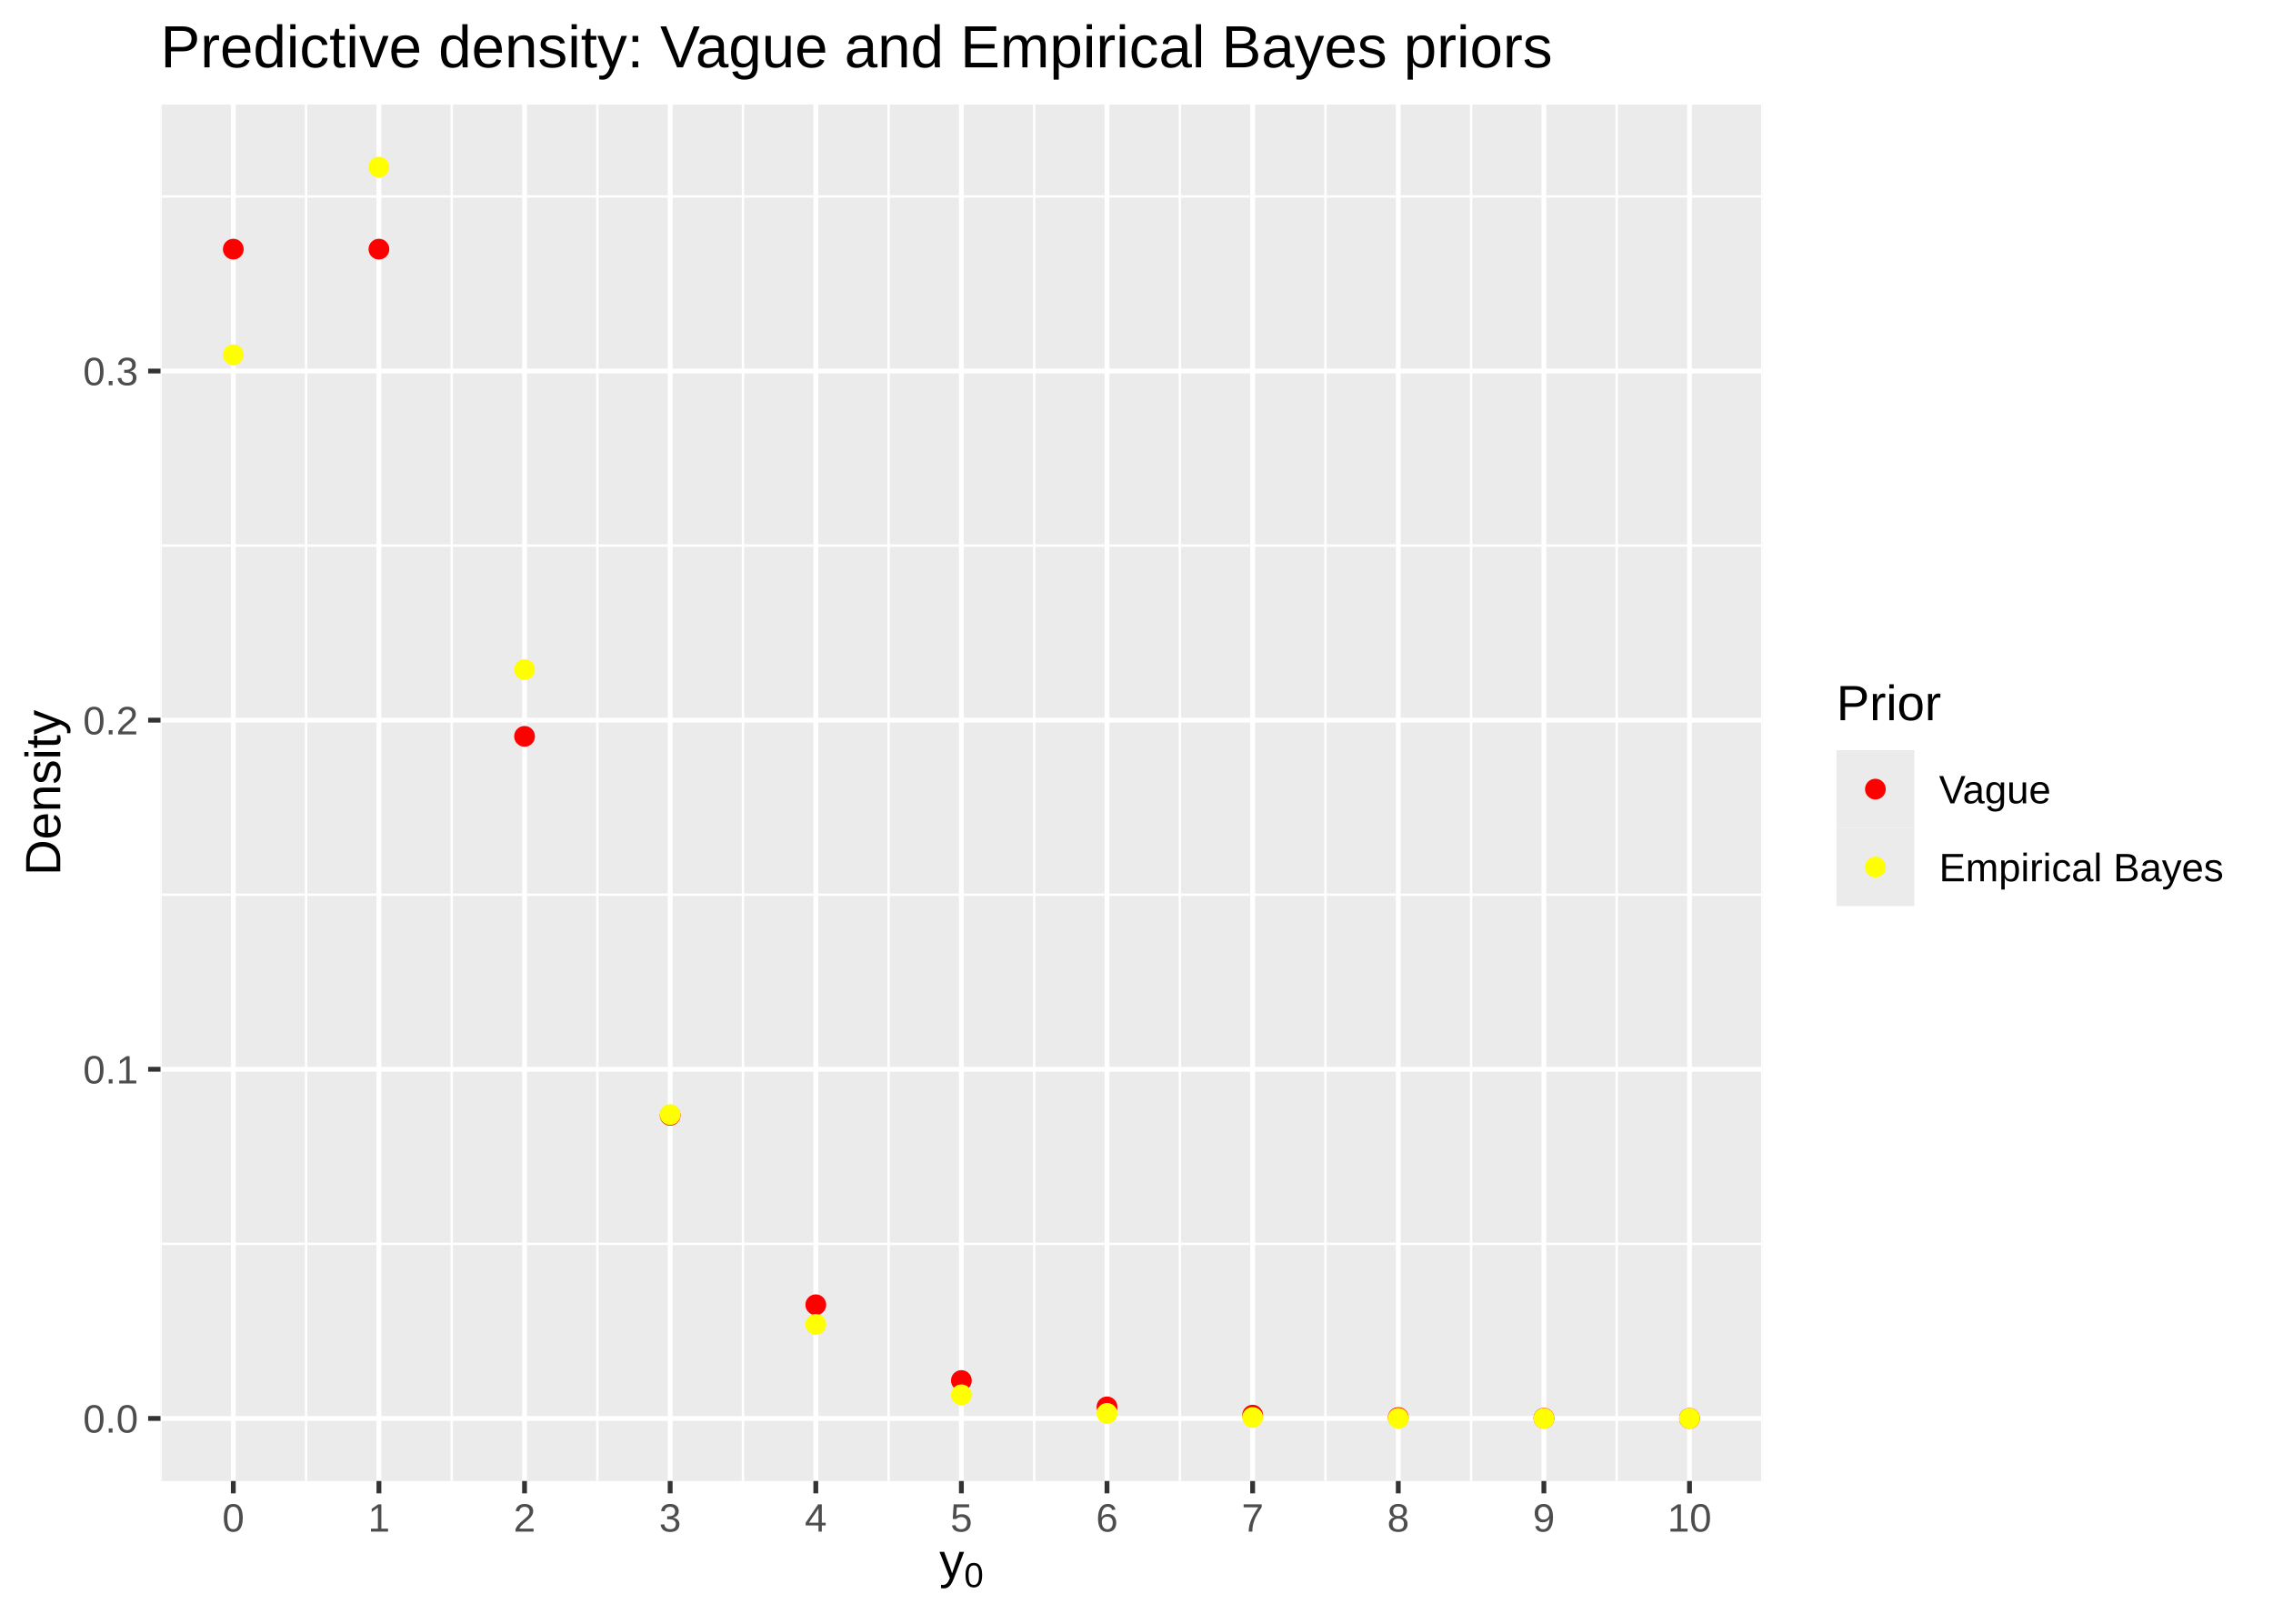
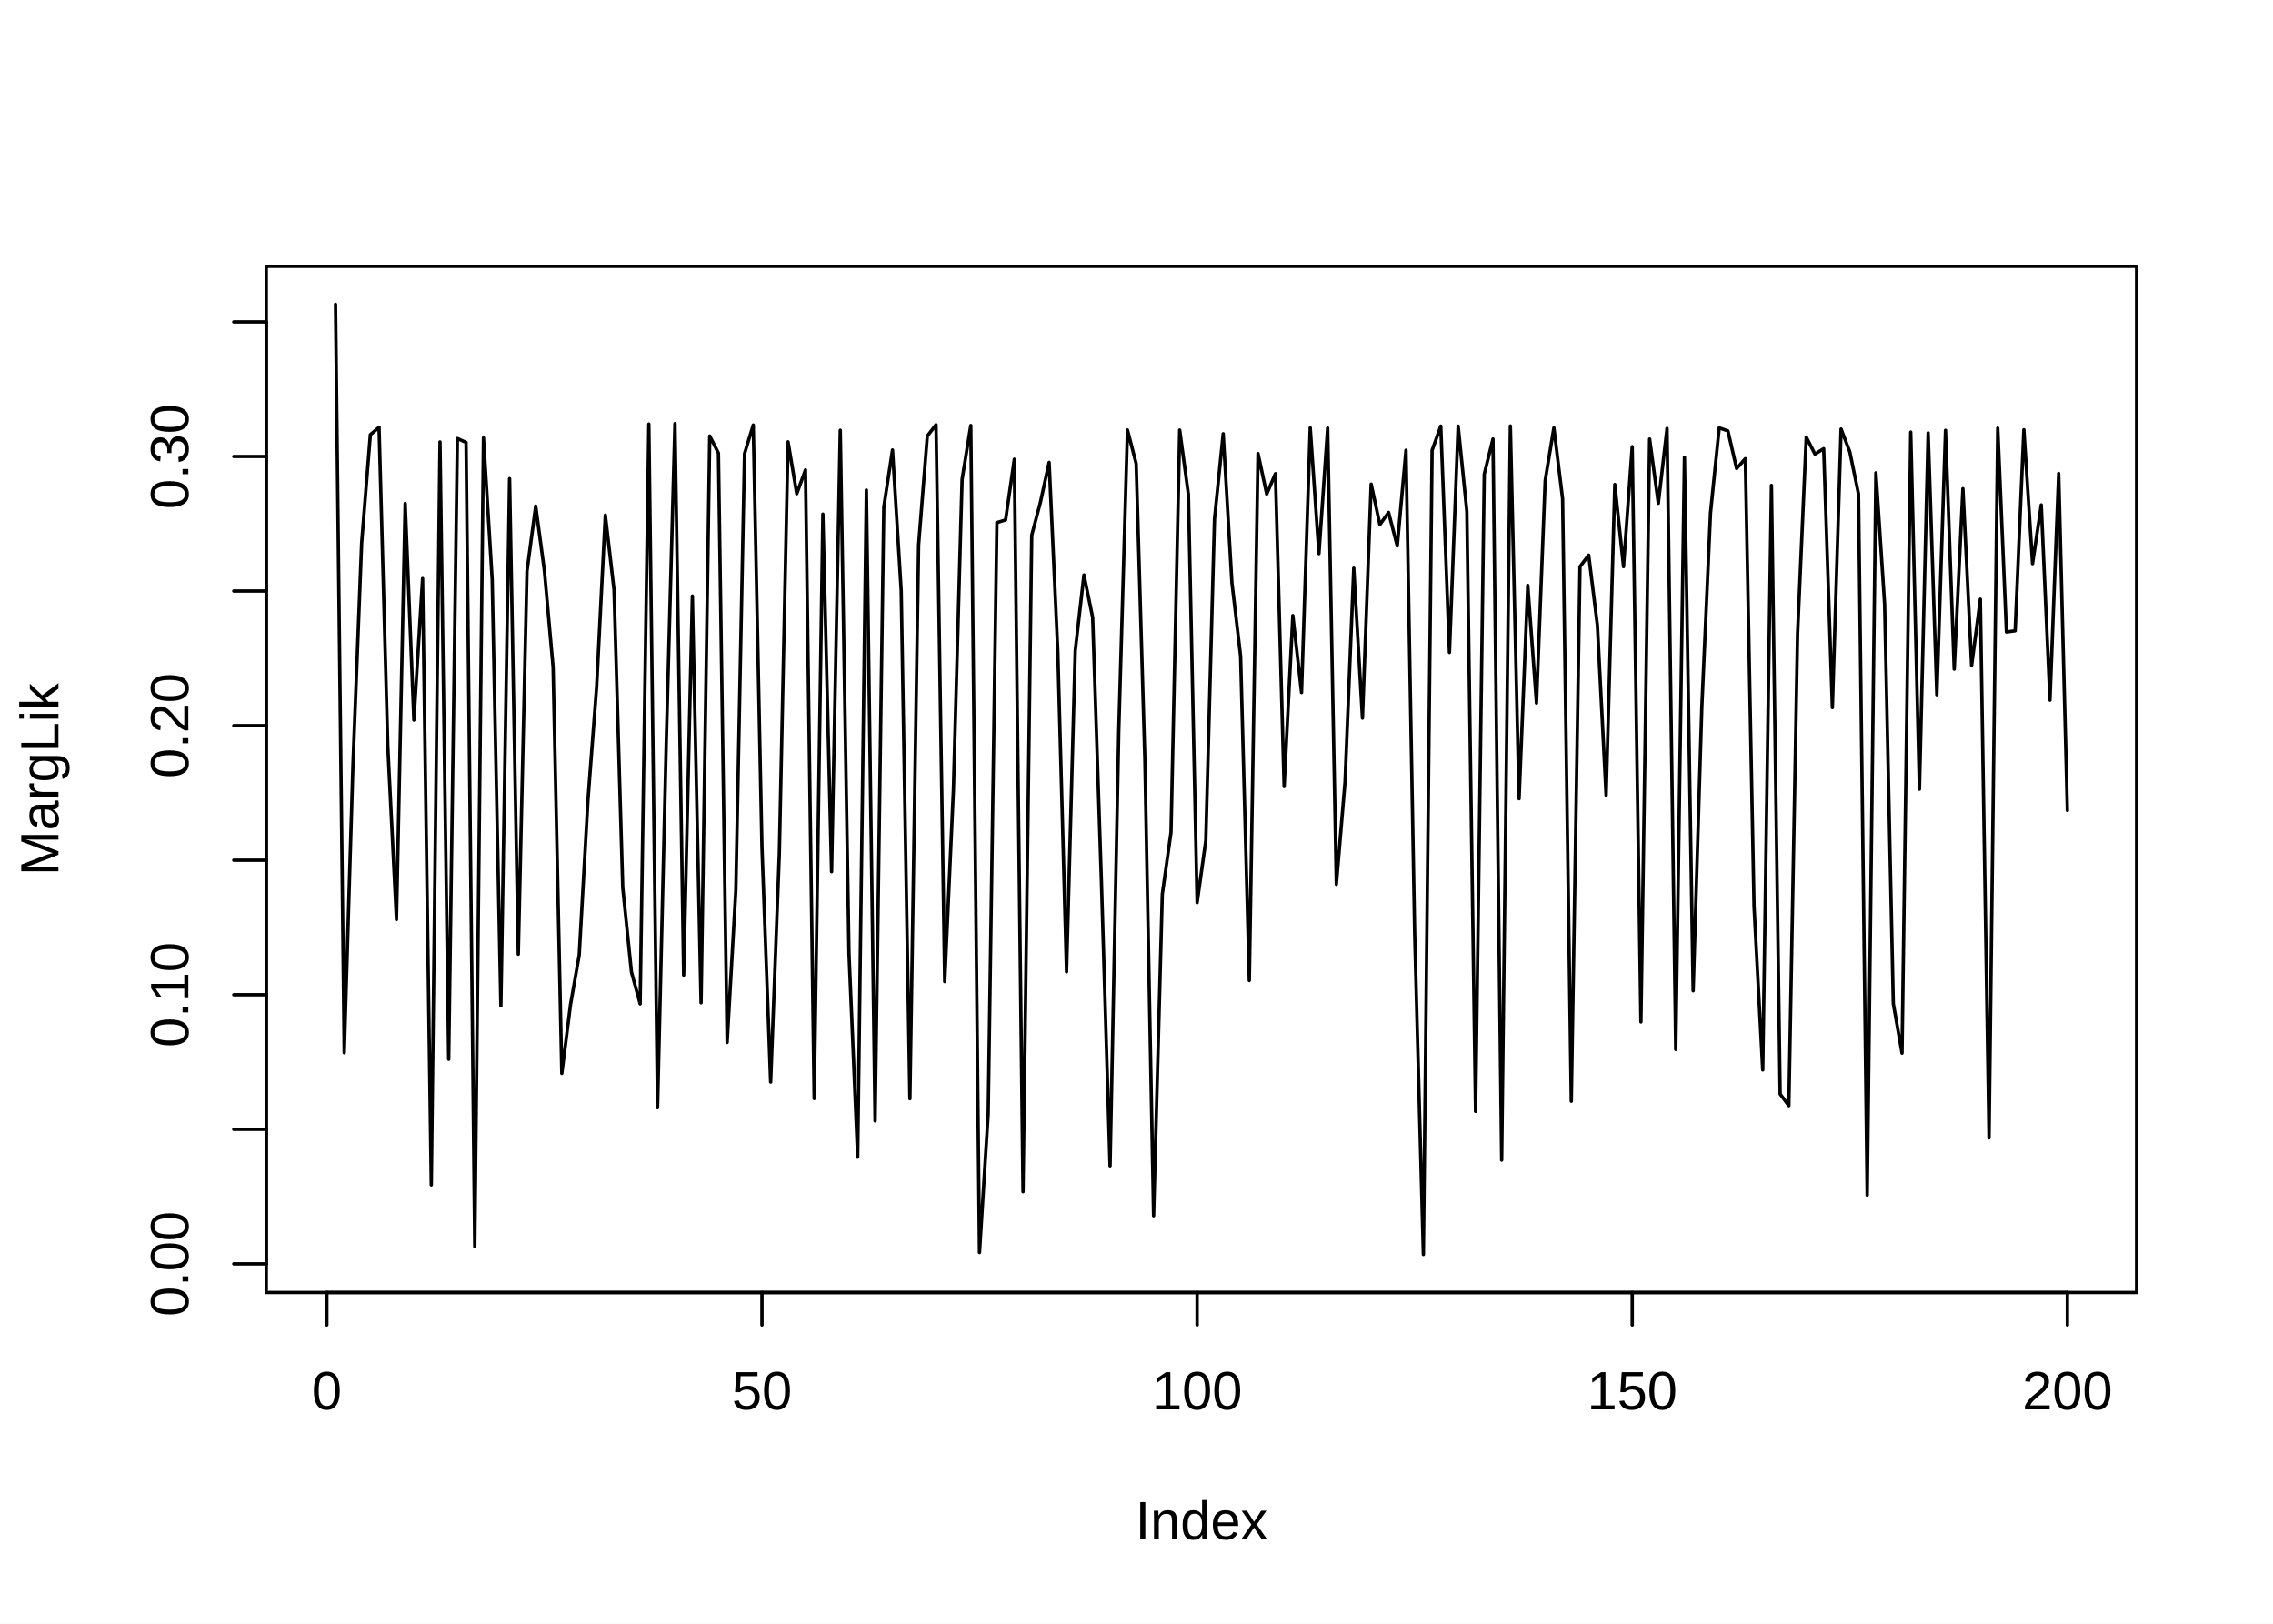
<svg xmlns="http://www.w3.org/2000/svg" class="svglite" width="504.00pt" height="360.00pt" viewBox="0 0 504.00 360.00">
  <defs>
    <style type="text/css">
    .svglite line, .svglite polyline, .svglite polygon, .svglite path, .svglite rect, .svglite circle {
      fill: none;
      stroke: #000000;
      stroke-linecap: round;
      stroke-linejoin: round;
      stroke-miterlimit: 10.00;
    }
    .svglite text {
      white-space: pre;
    }
  </style>
  </defs>
  <rect width="100%" height="100%" style="stroke: none; fill: #FFFFFF;" />
  <defs>
    <clipPath id="cpMC4wMHw1MDQuMDB8MC4wMHwzNjAuMDA=">
      <rect x="0.00" y="0.00" width="504.00" height="360.00" />
    </clipPath>
  </defs>
  <g clip-path="url(#cpMC4wMHw1MDQuMDB8MC4wMHwzNjAuMDA=)">
-     <rect x="0.00" y="0.00" width="504.00" height="360.00" style="stroke-width: 1.07; stroke: #FFFFFF; fill: #FFFFFF;" />
-   </g>
+ </g>
  <defs>
-     <clipPath id="cpMzUuNTl8MzkwLjc2fDIzLjE4fDMyOC4zNQ==">
-       <rect x="35.59" y="23.18" width="355.18" height="305.18" />
+     <clipPath id="cpNTkuMDR8NDczLjc2fDU5LjA0fDI4Ni41Ng==">
+       <rect x="59.04" y="59.04" width="414.72" height="227.52" />
    </clipPath>
  </defs>
-   <g clip-path="url(#cpMzUuNTl8MzkwLjc2fDIzLjE4fDMyOC4zNQ==)">
-     <rect x="35.59" y="23.18" width="355.18" height="305.18" style="stroke-width: 1.07; stroke: none; fill: #EBEBEB;" />
-     <polyline points="35.59,275.78 390.76,275.78 " style="stroke-width: 0.53; stroke: #FFFFFF; stroke-linecap: butt;" />
-     <polyline points="35.59,198.37 390.76,198.37 " style="stroke-width: 0.53; stroke: #FFFFFF; stroke-linecap: butt;" />
-     <polyline points="35.59,120.96 390.76,120.96 " style="stroke-width: 0.53; stroke: #FFFFFF; stroke-linecap: butt;" />
-     <polyline points="35.59,43.55 390.76,43.55 " style="stroke-width: 0.53; stroke: #FFFFFF; stroke-linecap: butt;" />
-     <polyline points="35.59,328.35 35.59,23.18 " style="stroke-width: 0.53; stroke: #FFFFFF; stroke-linecap: butt;" />
-     <polyline points="67.87,328.35 67.87,23.18 " style="stroke-width: 0.53; stroke: #FFFFFF; stroke-linecap: butt;" />
-     <polyline points="100.16,328.35 100.16,23.18 " style="stroke-width: 0.53; stroke: #FFFFFF; stroke-linecap: butt;" />
-     <polyline points="132.45,328.35 132.45,23.18 " style="stroke-width: 0.53; stroke: #FFFFFF; stroke-linecap: butt;" />
-     <polyline points="164.74,328.35 164.74,23.18 " style="stroke-width: 0.53; stroke: #FFFFFF; stroke-linecap: butt;" />
-     <polyline points="197.03,328.35 197.03,23.18 " style="stroke-width: 0.53; stroke: #FFFFFF; stroke-linecap: butt;" />
-     <polyline points="229.32,328.35 229.32,23.18 " style="stroke-width: 0.53; stroke: #FFFFFF; stroke-linecap: butt;" />
-     <polyline points="261.61,328.35 261.61,23.18 " style="stroke-width: 0.53; stroke: #FFFFFF; stroke-linecap: butt;" />
-     <polyline points="293.90,328.35 293.90,23.18 " style="stroke-width: 0.53; stroke: #FFFFFF; stroke-linecap: butt;" />
-     <polyline points="326.19,328.35 326.19,23.18 " style="stroke-width: 0.53; stroke: #FFFFFF; stroke-linecap: butt;" />
-     <polyline points="358.48,328.35 358.48,23.18 " style="stroke-width: 0.53; stroke: #FFFFFF; stroke-linecap: butt;" />
-     <polyline points="390.76,328.35 390.76,23.18 " style="stroke-width: 0.53; stroke: #FFFFFF; stroke-linecap: butt;" />
-     <polyline points="35.59,314.48 390.76,314.48 " style="stroke-width: 1.07; stroke: #FFFFFF; stroke-linecap: butt;" />
-     <polyline points="35.59,237.07 390.76,237.07 " style="stroke-width: 1.07; stroke: #FFFFFF; stroke-linecap: butt;" />
-     <polyline points="35.59,159.67 390.76,159.67 " style="stroke-width: 1.07; stroke: #FFFFFF; stroke-linecap: butt;" />
-     <polyline points="35.59,82.26 390.76,82.26 " style="stroke-width: 1.07; stroke: #FFFFFF; stroke-linecap: butt;" />
-     <polyline points="51.73,328.35 51.73,23.18 " style="stroke-width: 1.07; stroke: #FFFFFF; stroke-linecap: butt;" />
-     <polyline points="84.02,328.35 84.02,23.18 " style="stroke-width: 1.07; stroke: #FFFFFF; stroke-linecap: butt;" />
-     <polyline points="116.31,328.35 116.31,23.18 " style="stroke-width: 1.07; stroke: #FFFFFF; stroke-linecap: butt;" />
-     <polyline points="148.60,328.35 148.60,23.18 " style="stroke-width: 1.07; stroke: #FFFFFF; stroke-linecap: butt;" />
-     <polyline points="180.89,328.35 180.89,23.18 " style="stroke-width: 1.07; stroke: #FFFFFF; stroke-linecap: butt;" />
-     <polyline points="213.17,328.35 213.17,23.18 " style="stroke-width: 1.07; stroke: #FFFFFF; stroke-linecap: butt;" />
-     <polyline points="245.46,328.35 245.46,23.18 " style="stroke-width: 1.07; stroke: #FFFFFF; stroke-linecap: butt;" />
-     <polyline points="277.75,328.35 277.75,23.18 " style="stroke-width: 1.07; stroke: #FFFFFF; stroke-linecap: butt;" />
-     <polyline points="310.04,328.35 310.04,23.18 " style="stroke-width: 1.07; stroke: #FFFFFF; stroke-linecap: butt;" />
-     <polyline points="342.33,328.35 342.33,23.18 " style="stroke-width: 1.07; stroke: #FFFFFF; stroke-linecap: butt;" />
-     <polyline points="374.62,328.35 374.62,23.18 " style="stroke-width: 1.07; stroke: #FFFFFF; stroke-linecap: butt;" />
-     <circle cx="51.73" cy="55.24" r="1.95" style="stroke-width: 0.71; stroke: #FF0000; fill: #FF0000;" />
-     <circle cx="84.02" cy="55.24" r="1.95" style="stroke-width: 0.71; stroke: #FF0000; fill: #FF0000;" />
-     <circle cx="116.31" cy="163.26" r="1.95" style="stroke-width: 0.71; stroke: #FF0000; fill: #FF0000;" />
-     <circle cx="148.60" cy="247.28" r="1.95" style="stroke-width: 0.71; stroke: #FF0000; fill: #FF0000;" />
-     <circle cx="180.89" cy="289.28" r="1.95" style="stroke-width: 0.71; stroke: #FF0000; fill: #FF0000;" />
-     <circle cx="213.17" cy="306.08" r="1.95" style="stroke-width: 0.71; stroke: #FF0000; fill: #FF0000;" />
-     <circle cx="245.46" cy="311.92" r="1.95" style="stroke-width: 0.71; stroke: #FF0000; fill: #FF0000;" />
-     <circle cx="277.75" cy="313.75" r="1.95" style="stroke-width: 0.71; stroke: #FF0000; fill: #FF0000;" />
-     <circle cx="310.04" cy="314.28" r="1.95" style="stroke-width: 0.71; stroke: #FF0000; fill: #FF0000;" />
-     <circle cx="342.33" cy="314.43" r="1.95" style="stroke-width: 0.71; stroke: #FF0000; fill: #FF0000;" />
-     <circle cx="374.62" cy="314.47" r="1.95" style="stroke-width: 0.71; stroke: #FF0000; fill: #FF0000;" />
-     <circle cx="51.73" cy="78.67" r="1.95" style="stroke-width: 0.71; stroke: #FFFF00; fill: #FFFF00;" />
-     <circle cx="84.02" cy="37.05" r="1.95" style="stroke-width: 0.71; stroke: #FFFF00; fill: #FFFF00;" />
-     <circle cx="116.31" cy="148.46" r="1.95" style="stroke-width: 0.71; stroke: #FFFF00; fill: #FFFF00;" />
-     <circle cx="148.60" cy="247.12" r="1.95" style="stroke-width: 0.71; stroke: #FFFF00; fill: #FFFF00;" />
-     <circle cx="180.89" cy="293.64" r="1.95" style="stroke-width: 0.71; stroke: #FFFF00; fill: #FFFF00;" />
-     <circle cx="213.17" cy="309.24" r="1.95" style="stroke-width: 0.71; stroke: #FFFF00; fill: #FFFF00;" />
-     <circle cx="245.46" cy="313.36" r="1.95" style="stroke-width: 0.71; stroke: #FFFF00; fill: #FFFF00;" />
-     <circle cx="277.75" cy="314.27" r="1.95" style="stroke-width: 0.71; stroke: #FFFF00; fill: #FFFF00;" />
-     <circle cx="310.04" cy="314.45" r="1.95" style="stroke-width: 0.71; stroke: #FFFF00; fill: #FFFF00;" />
-     <circle cx="342.33" cy="314.48" r="1.95" style="stroke-width: 0.71; stroke: #FFFF00; fill: #FFFF00;" />
-     <circle cx="374.62" cy="314.48" r="1.95" style="stroke-width: 0.71; stroke: #FFFF00; fill: #FFFF00;" />
+   <g clip-path="url(#cpNTkuMDR8NDczLjc2fDU5LjA0fDI4Ni41Ng==)">
+     <polyline points="74.40,67.47 76.33,233.39 78.26,169.66 80.19,120.40 82.12,96.37 84.05,94.74 85.98,165.25 87.91,203.86 89.84,111.63 91.77,159.64 93.70,128.27 95.63,262.70 97.56,97.99 99.49,234.84 101.42,97.22 103.34,98.09 105.27,276.37 107.20,97.07 109.13,128.49 111.06,223.00 112.99,106.12 114.92,211.55 116.85,126.64 118.78,112.20 120.71,126.56 122.64,147.93 124.57,237.97 126.50,222.74 128.43,211.75 130.36,177.52 132.29,152.31 134.22,114.22 136.15,130.81 138.08,196.77 140.01,215.49 141.94,222.56 143.87,94.02 145.80,245.58 147.73,164.69 149.66,93.91 151.59,216.19 153.52,132.15 155.45,222.31 157.37,96.67 159.30,100.46 161.23,231.11 163.16,197.34 165.09,100.59 167.02,94.23 168.95,187.80 170.88,239.89 172.81,189.14 174.74,97.96 176.67,109.47 178.60,104.19 180.53,243.55 182.46,113.99 184.39,193.26 186.32,95.39 188.25,211.34 190.18,256.55 192.11,108.66 194.04,248.51 195.97,112.45 197.90,99.77 199.83,130.99 201.76,243.59 203.69,120.83 205.62,96.67 207.55,94.17 209.48,217.62 211.41,174.97 213.33,106.29 215.26,94.34 217.19,277.69 219.12,246.89 221.05,115.87 222.98,115.28 224.91,101.82 226.84,264.22 228.77,118.68 230.70,111.37 232.63,102.52 234.56,144.53 236.49,215.45 238.42,144.27 240.35,127.47 242.28,136.89 244.21,195.09 246.14,258.47 248.07,161.99 250.00,95.34 251.93,102.80 253.86,168.56 255.79,269.54 257.72,198.26 259.65,184.52 261.58,95.36 263.51,109.66 265.44,200.12 267.36,186.39 269.29,115.11 271.22,96.17 273.15,129.14 275.08,145.46 277.01,217.38 278.94,100.56 280.87,109.54 282.80,105.02 284.73,174.38 286.66,136.48 288.59,153.54 290.52,94.85 292.45,122.75 294.38,94.89 296.31,196.05 298.24,173.28 300.17,125.97 302.10,159.21 304.03,107.33 305.96,116.32 307.89,113.61 309.82,121.06 311.75,99.82 313.68,207.11 315.61,278.13 317.54,99.85 319.47,94.47 321.39,144.66 323.32,94.47 325.25,113.38 327.18,246.40 329.11,105.13 331.04,97.33 332.97,257.20 334.90,94.44 336.83,177.08 338.76,129.79 340.69,155.87 342.62,106.55 344.55,94.85 346.48,110.59 348.41,244.15 350.34,125.64 352.27,123.08 354.20,138.65 356.13,176.33 358.06,107.42 359.99,125.63 361.92,99.04 363.85,226.56 365.78,97.34 367.71,111.59 369.64,94.98 371.57,232.66 373.50,101.37 375.43,219.66 377.35,156.81 379.28,113.73 381.21,94.86 383.14,95.54 385.07,103.88 387.00,101.70 388.93,200.95 390.86,237.21 392.79,107.62 394.72,242.56 396.65,245.13 398.58,140.54 400.51,96.91 402.44,100.69 404.37,99.48 406.30,156.88 408.23,95.12 410.16,100.17 412.09,109.50 414.02,264.98 415.95,104.84 417.88,133.93 419.81,222.51 421.74,233.48 423.67,95.80 425.60,174.96 427.53,95.99 429.46,154.03 431.38,95.41 433.31,148.35 435.24,108.35 437.17,147.54 439.10,132.85 441.03,252.29 442.96,94.93 444.89,140.12 446.82,139.86 448.75,95.28 450.68,124.97 452.61,111.95 454.54,155.22 456.47,104.98 458.40,179.68 " style="stroke-width: 0.75;" />
  </g>
  <g clip-path="url(#cpMC4wMHw1MDQuMDB8MC4wMHwzNjAuMDA=)">
-     <text x="30.65" y="317.63" text-anchor="end" style="font-size: 8.80px;fill: #4D4D4D; font-family: &quot;Arial&quot;;" textLength="12.24px" lengthAdjust="spacingAndGlyphs">0.0</text>
-     <text x="30.65" y="240.22" text-anchor="end" style="font-size: 8.80px;fill: #4D4D4D; font-family: &quot;Arial&quot;;" textLength="12.24px" lengthAdjust="spacingAndGlyphs">0.1</text>
-     <text x="30.65" y="162.82" text-anchor="end" style="font-size: 8.80px;fill: #4D4D4D; font-family: &quot;Arial&quot;;" textLength="12.24px" lengthAdjust="spacingAndGlyphs">0.2</text>
-     <text x="30.65" y="85.41" text-anchor="end" style="font-size: 8.80px;fill: #4D4D4D; font-family: &quot;Arial&quot;;" textLength="12.24px" lengthAdjust="spacingAndGlyphs">0.3</text>
-     <polyline points="32.85,314.48 35.59,314.48 " style="stroke-width: 1.07; stroke: #333333; stroke-linecap: butt;" />
-     <polyline points="32.85,237.07 35.59,237.07 " style="stroke-width: 1.07; stroke: #333333; stroke-linecap: butt;" />
-     <polyline points="32.85,159.67 35.59,159.67 " style="stroke-width: 1.07; stroke: #333333; stroke-linecap: butt;" />
-     <polyline points="32.85,82.26 35.59,82.26 " style="stroke-width: 1.07; stroke: #333333; stroke-linecap: butt;" />
-     <polyline points="51.73,331.09 51.73,328.35 " style="stroke-width: 1.07; stroke: #333333; stroke-linecap: butt;" />
-     <polyline points="84.02,331.09 84.02,328.35 " style="stroke-width: 1.07; stroke: #333333; stroke-linecap: butt;" />
-     <polyline points="116.31,331.09 116.31,328.35 " style="stroke-width: 1.07; stroke: #333333; stroke-linecap: butt;" />
-     <polyline points="148.60,331.09 148.60,328.35 " style="stroke-width: 1.07; stroke: #333333; stroke-linecap: butt;" />
-     <polyline points="180.89,331.09 180.89,328.35 " style="stroke-width: 1.07; stroke: #333333; stroke-linecap: butt;" />
-     <polyline points="213.17,331.09 213.17,328.35 " style="stroke-width: 1.07; stroke: #333333; stroke-linecap: butt;" />
-     <polyline points="245.46,331.09 245.46,328.35 " style="stroke-width: 1.07; stroke: #333333; stroke-linecap: butt;" />
-     <polyline points="277.75,331.09 277.75,328.35 " style="stroke-width: 1.07; stroke: #333333; stroke-linecap: butt;" />
-     <polyline points="310.04,331.09 310.04,328.35 " style="stroke-width: 1.07; stroke: #333333; stroke-linecap: butt;" />
-     <polyline points="342.33,331.09 342.33,328.35 " style="stroke-width: 1.07; stroke: #333333; stroke-linecap: butt;" />
-     <polyline points="374.62,331.09 374.62,328.35 " style="stroke-width: 1.07; stroke: #333333; stroke-linecap: butt;" />
-     <text x="51.73" y="339.58" text-anchor="middle" style="font-size: 8.80px;fill: #4D4D4D; font-family: &quot;Arial&quot;;" textLength="4.90px" lengthAdjust="spacingAndGlyphs">0</text>
-     <text x="84.02" y="339.58" text-anchor="middle" style="font-size: 8.80px;fill: #4D4D4D; font-family: &quot;Arial&quot;;" textLength="4.90px" lengthAdjust="spacingAndGlyphs">1</text>
-     <text x="116.31" y="339.58" text-anchor="middle" style="font-size: 8.80px;fill: #4D4D4D; font-family: &quot;Arial&quot;;" textLength="4.90px" lengthAdjust="spacingAndGlyphs">2</text>
-     <text x="148.60" y="339.58" text-anchor="middle" style="font-size: 8.80px;fill: #4D4D4D; font-family: &quot;Arial&quot;;" textLength="4.90px" lengthAdjust="spacingAndGlyphs">3</text>
-     <text x="180.89" y="339.58" text-anchor="middle" style="font-size: 8.80px;fill: #4D4D4D; font-family: &quot;Arial&quot;;" textLength="4.90px" lengthAdjust="spacingAndGlyphs">4</text>
-     <text x="213.17" y="339.58" text-anchor="middle" style="font-size: 8.80px;fill: #4D4D4D; font-family: &quot;Arial&quot;;" textLength="4.90px" lengthAdjust="spacingAndGlyphs">5</text>
-     <text x="245.46" y="339.58" text-anchor="middle" style="font-size: 8.80px;fill: #4D4D4D; font-family: &quot;Arial&quot;;" textLength="4.90px" lengthAdjust="spacingAndGlyphs">6</text>
-     <text x="277.75" y="339.58" text-anchor="middle" style="font-size: 8.80px;fill: #4D4D4D; font-family: &quot;Arial&quot;;" textLength="4.90px" lengthAdjust="spacingAndGlyphs">7</text>
-     <text x="310.04" y="339.58" text-anchor="middle" style="font-size: 8.80px;fill: #4D4D4D; font-family: &quot;Arial&quot;;" textLength="4.90px" lengthAdjust="spacingAndGlyphs">8</text>
-     <text x="342.33" y="339.58" text-anchor="middle" style="font-size: 8.80px;fill: #4D4D4D; font-family: &quot;Arial&quot;;" textLength="4.90px" lengthAdjust="spacingAndGlyphs">9</text>
-     <text x="374.62" y="339.58" text-anchor="middle" style="font-size: 8.80px;fill: #4D4D4D; font-family: &quot;Arial&quot;;" textLength="9.79px" lengthAdjust="spacingAndGlyphs">10</text>
-     <text x="208.29" y="349.88" style="font-size: 11.00px; font-family: &quot;Arial&quot;;" textLength="5.50px" lengthAdjust="spacingAndGlyphs">y</text>
-     <text x="213.79" y="351.88" style="font-size: 7.70px; font-family: &quot;Arial&quot;;" textLength="4.28px" lengthAdjust="spacingAndGlyphs">0</text>
-     <text transform="translate(13.36,175.76) rotate(-90)" text-anchor="middle" style="font-size: 11.00px; font-family: &quot;Arial&quot;;" textLength="36.68px" lengthAdjust="spacingAndGlyphs">Density</text>
-     <rect x="401.72" y="145.17" width="96.80" height="61.19" style="stroke-width: 1.07; stroke: none; fill: #FFFFFF;" />
-     <text x="407.20" y="159.68" style="font-size: 11.00px; font-family: &quot;Arial&quot;;" textLength="23.23px" lengthAdjust="spacingAndGlyphs">Prior</text>
-     <rect x="407.20" y="166.32" width="17.28" height="17.28" style="stroke-width: 1.07; stroke: none; fill: #EBEBEB;" />
-     <circle cx="415.84" cy="174.96" r="1.95" style="stroke-width: 0.71; stroke: #FF0000; fill: #FF0000;" />
-     <rect x="407.20" y="183.60" width="17.28" height="17.28" style="stroke-width: 1.07; stroke: none; fill: #EBEBEB;" />
-     <circle cx="415.84" cy="192.24" r="1.95" style="stroke-width: 0.71; stroke: #FFFF00; fill: #FFFF00;" />
-     <text x="429.96" y="178.11" style="font-size: 8.80px; font-family: &quot;Arial&quot;;" textLength="24.80px" lengthAdjust="spacingAndGlyphs">Vague</text>
-     <text x="429.96" y="195.39" style="font-size: 8.80px; font-family: &quot;Arial&quot;;" textLength="63.08px" lengthAdjust="spacingAndGlyphs">Empirical Bayes</text>
-     <text x="35.59" y="14.93" style="font-size: 13.20px; font-family: &quot;Arial&quot;;" textLength="308.43px" lengthAdjust="spacingAndGlyphs">Predictive density: Vague and Empirical Bayes priors</text>
+     <line x1="72.47" y1="286.56" x2="458.40" y2="286.56" style="stroke-width: 0.75;" />
+     <line x1="72.47" y1="286.56" x2="72.47" y2="293.76" style="stroke-width: 0.75;" />
+     <line x1="168.95" y1="286.56" x2="168.95" y2="293.76" style="stroke-width: 0.75;" />
+     <line x1="265.44" y1="286.56" x2="265.44" y2="293.76" style="stroke-width: 0.75;" />
+     <line x1="361.92" y1="286.56" x2="361.92" y2="293.76" style="stroke-width: 0.75;" />
+     <line x1="458.40" y1="286.56" x2="458.40" y2="293.76" style="stroke-width: 0.75;" />
+     <text x="72.47" y="312.48" text-anchor="middle" style="font-size: 12.00px; font-family: &quot;Arial&quot;;" textLength="6.67px" lengthAdjust="spacingAndGlyphs">0</text>
+     <text x="168.95" y="312.48" text-anchor="middle" style="font-size: 12.00px; font-family: &quot;Arial&quot;;" textLength="13.35px" lengthAdjust="spacingAndGlyphs">50</text>
+     <text x="265.44" y="312.48" text-anchor="middle" style="font-size: 12.00px; font-family: &quot;Arial&quot;;" textLength="20.02px" lengthAdjust="spacingAndGlyphs">100</text>
+     <text x="361.92" y="312.48" text-anchor="middle" style="font-size: 12.00px; font-family: &quot;Arial&quot;;" textLength="20.02px" lengthAdjust="spacingAndGlyphs">150</text>
+     <text x="458.40" y="312.48" text-anchor="middle" style="font-size: 12.00px; font-family: &quot;Arial&quot;;" textLength="20.02px" lengthAdjust="spacingAndGlyphs">200</text>
+     <line x1="59.04" y1="280.21" x2="59.04" y2="71.37" style="stroke-width: 0.75;" />
+     <line x1="59.04" y1="280.21" x2="51.84" y2="280.21" style="stroke-width: 0.75;" />
+     <line x1="59.04" y1="250.38" x2="51.84" y2="250.38" style="stroke-width: 0.75;" />
+     <line x1="59.04" y1="220.54" x2="51.84" y2="220.54" style="stroke-width: 0.75;" />
+     <line x1="59.04" y1="190.71" x2="51.84" y2="190.71" style="stroke-width: 0.75;" />
+     <line x1="59.04" y1="160.88" x2="51.84" y2="160.88" style="stroke-width: 0.75;" />
+     <line x1="59.04" y1="131.04" x2="51.84" y2="131.04" style="stroke-width: 0.75;" />
+     <line x1="59.04" y1="101.21" x2="51.84" y2="101.21" style="stroke-width: 0.75;" />
+     <line x1="59.04" y1="71.37" x2="51.84" y2="71.37" style="stroke-width: 0.75;" />
+     <text transform="translate(41.76,280.21) rotate(-90)" text-anchor="middle" style="font-size: 12.00px; font-family: &quot;Arial&quot;;" textLength="23.36px" lengthAdjust="spacingAndGlyphs">0.00</text>
+     <text transform="translate(41.76,220.54) rotate(-90)" text-anchor="middle" style="font-size: 12.00px; font-family: &quot;Arial&quot;;" textLength="23.36px" lengthAdjust="spacingAndGlyphs">0.10</text>
+     <text transform="translate(41.76,160.88) rotate(-90)" text-anchor="middle" style="font-size: 12.00px; font-family: &quot;Arial&quot;;" textLength="23.36px" lengthAdjust="spacingAndGlyphs">0.20</text>
+     <text transform="translate(41.76,101.21) rotate(-90)" text-anchor="middle" style="font-size: 12.00px; font-family: &quot;Arial&quot;;" textLength="23.36px" lengthAdjust="spacingAndGlyphs">0.30</text>
+     <polygon points="59.04,286.56 473.76,286.56 473.76,59.04 59.04,59.04 " style="stroke-width: 0.75;" />
+     <text x="266.40" y="341.28" text-anchor="middle" style="font-size: 12.00px; font-family: &quot;Arial&quot;;" textLength="29.36px" lengthAdjust="spacingAndGlyphs">Index</text>
+     <text transform="translate(12.96,172.80) rotate(-90)" text-anchor="middle" style="font-size: 12.00px; font-family: &quot;Arial&quot;;" textLength="42.69px" lengthAdjust="spacingAndGlyphs">MargLik</text>
  </g>
</svg>
